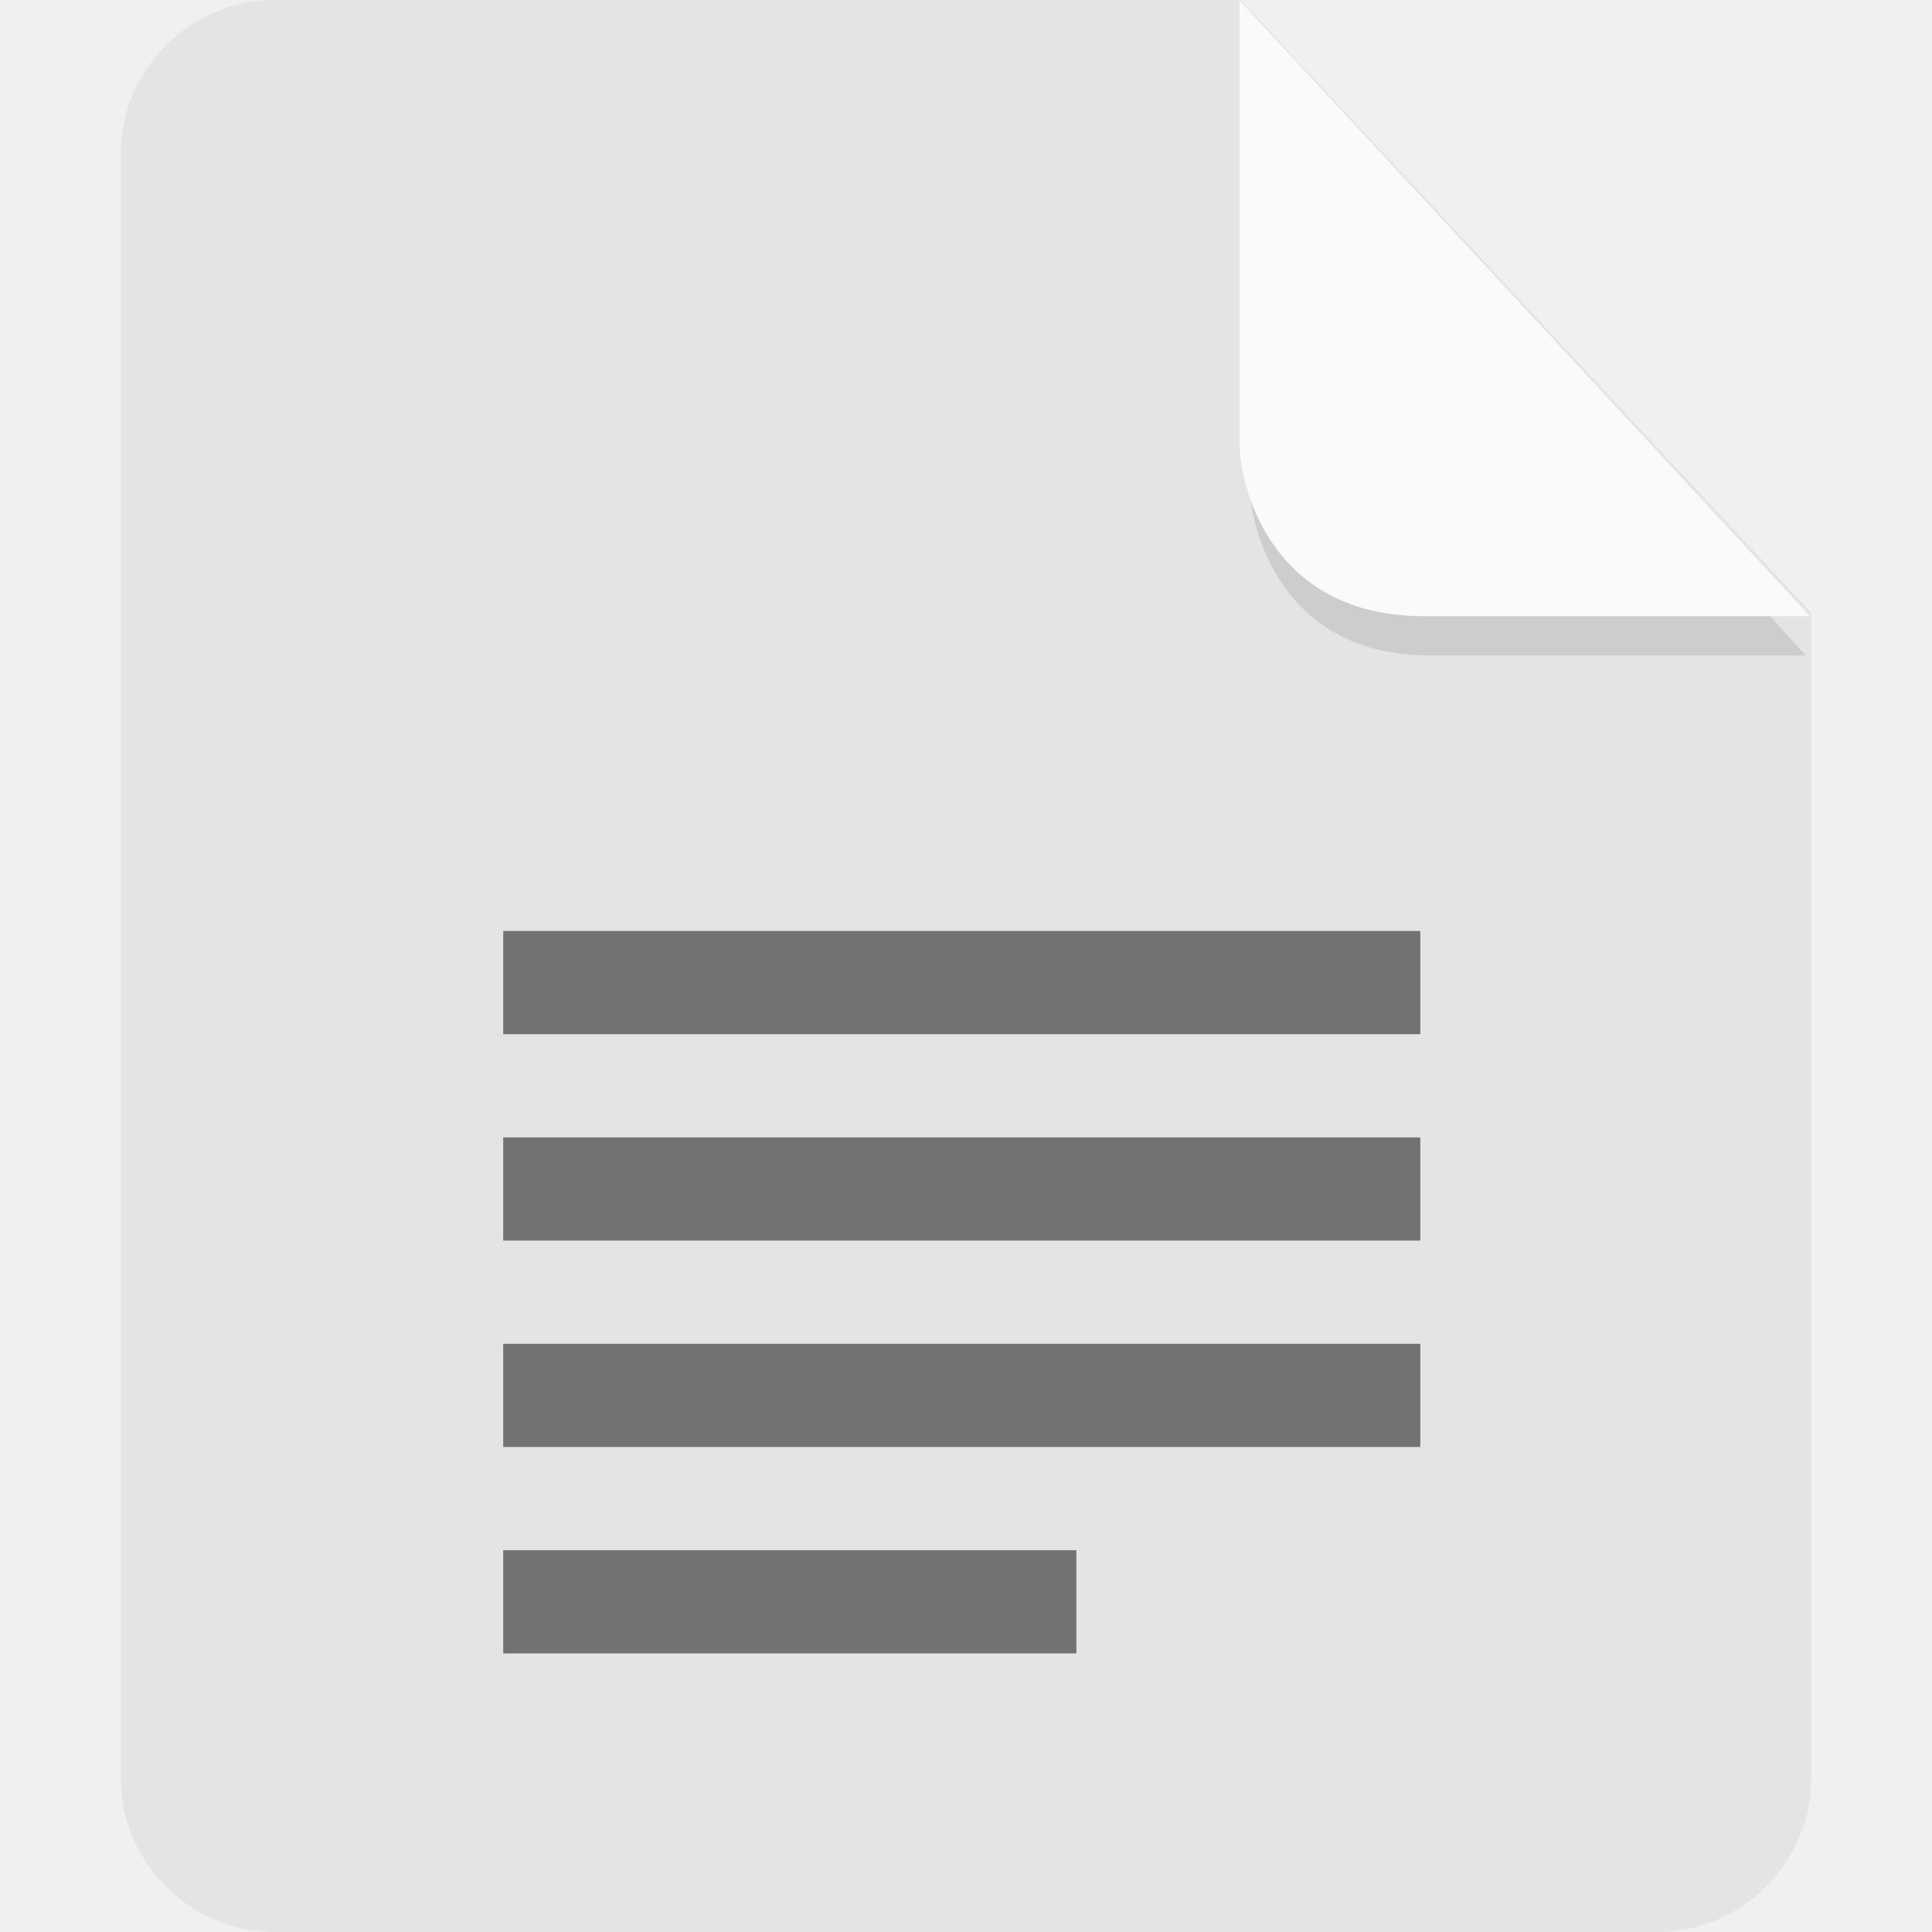
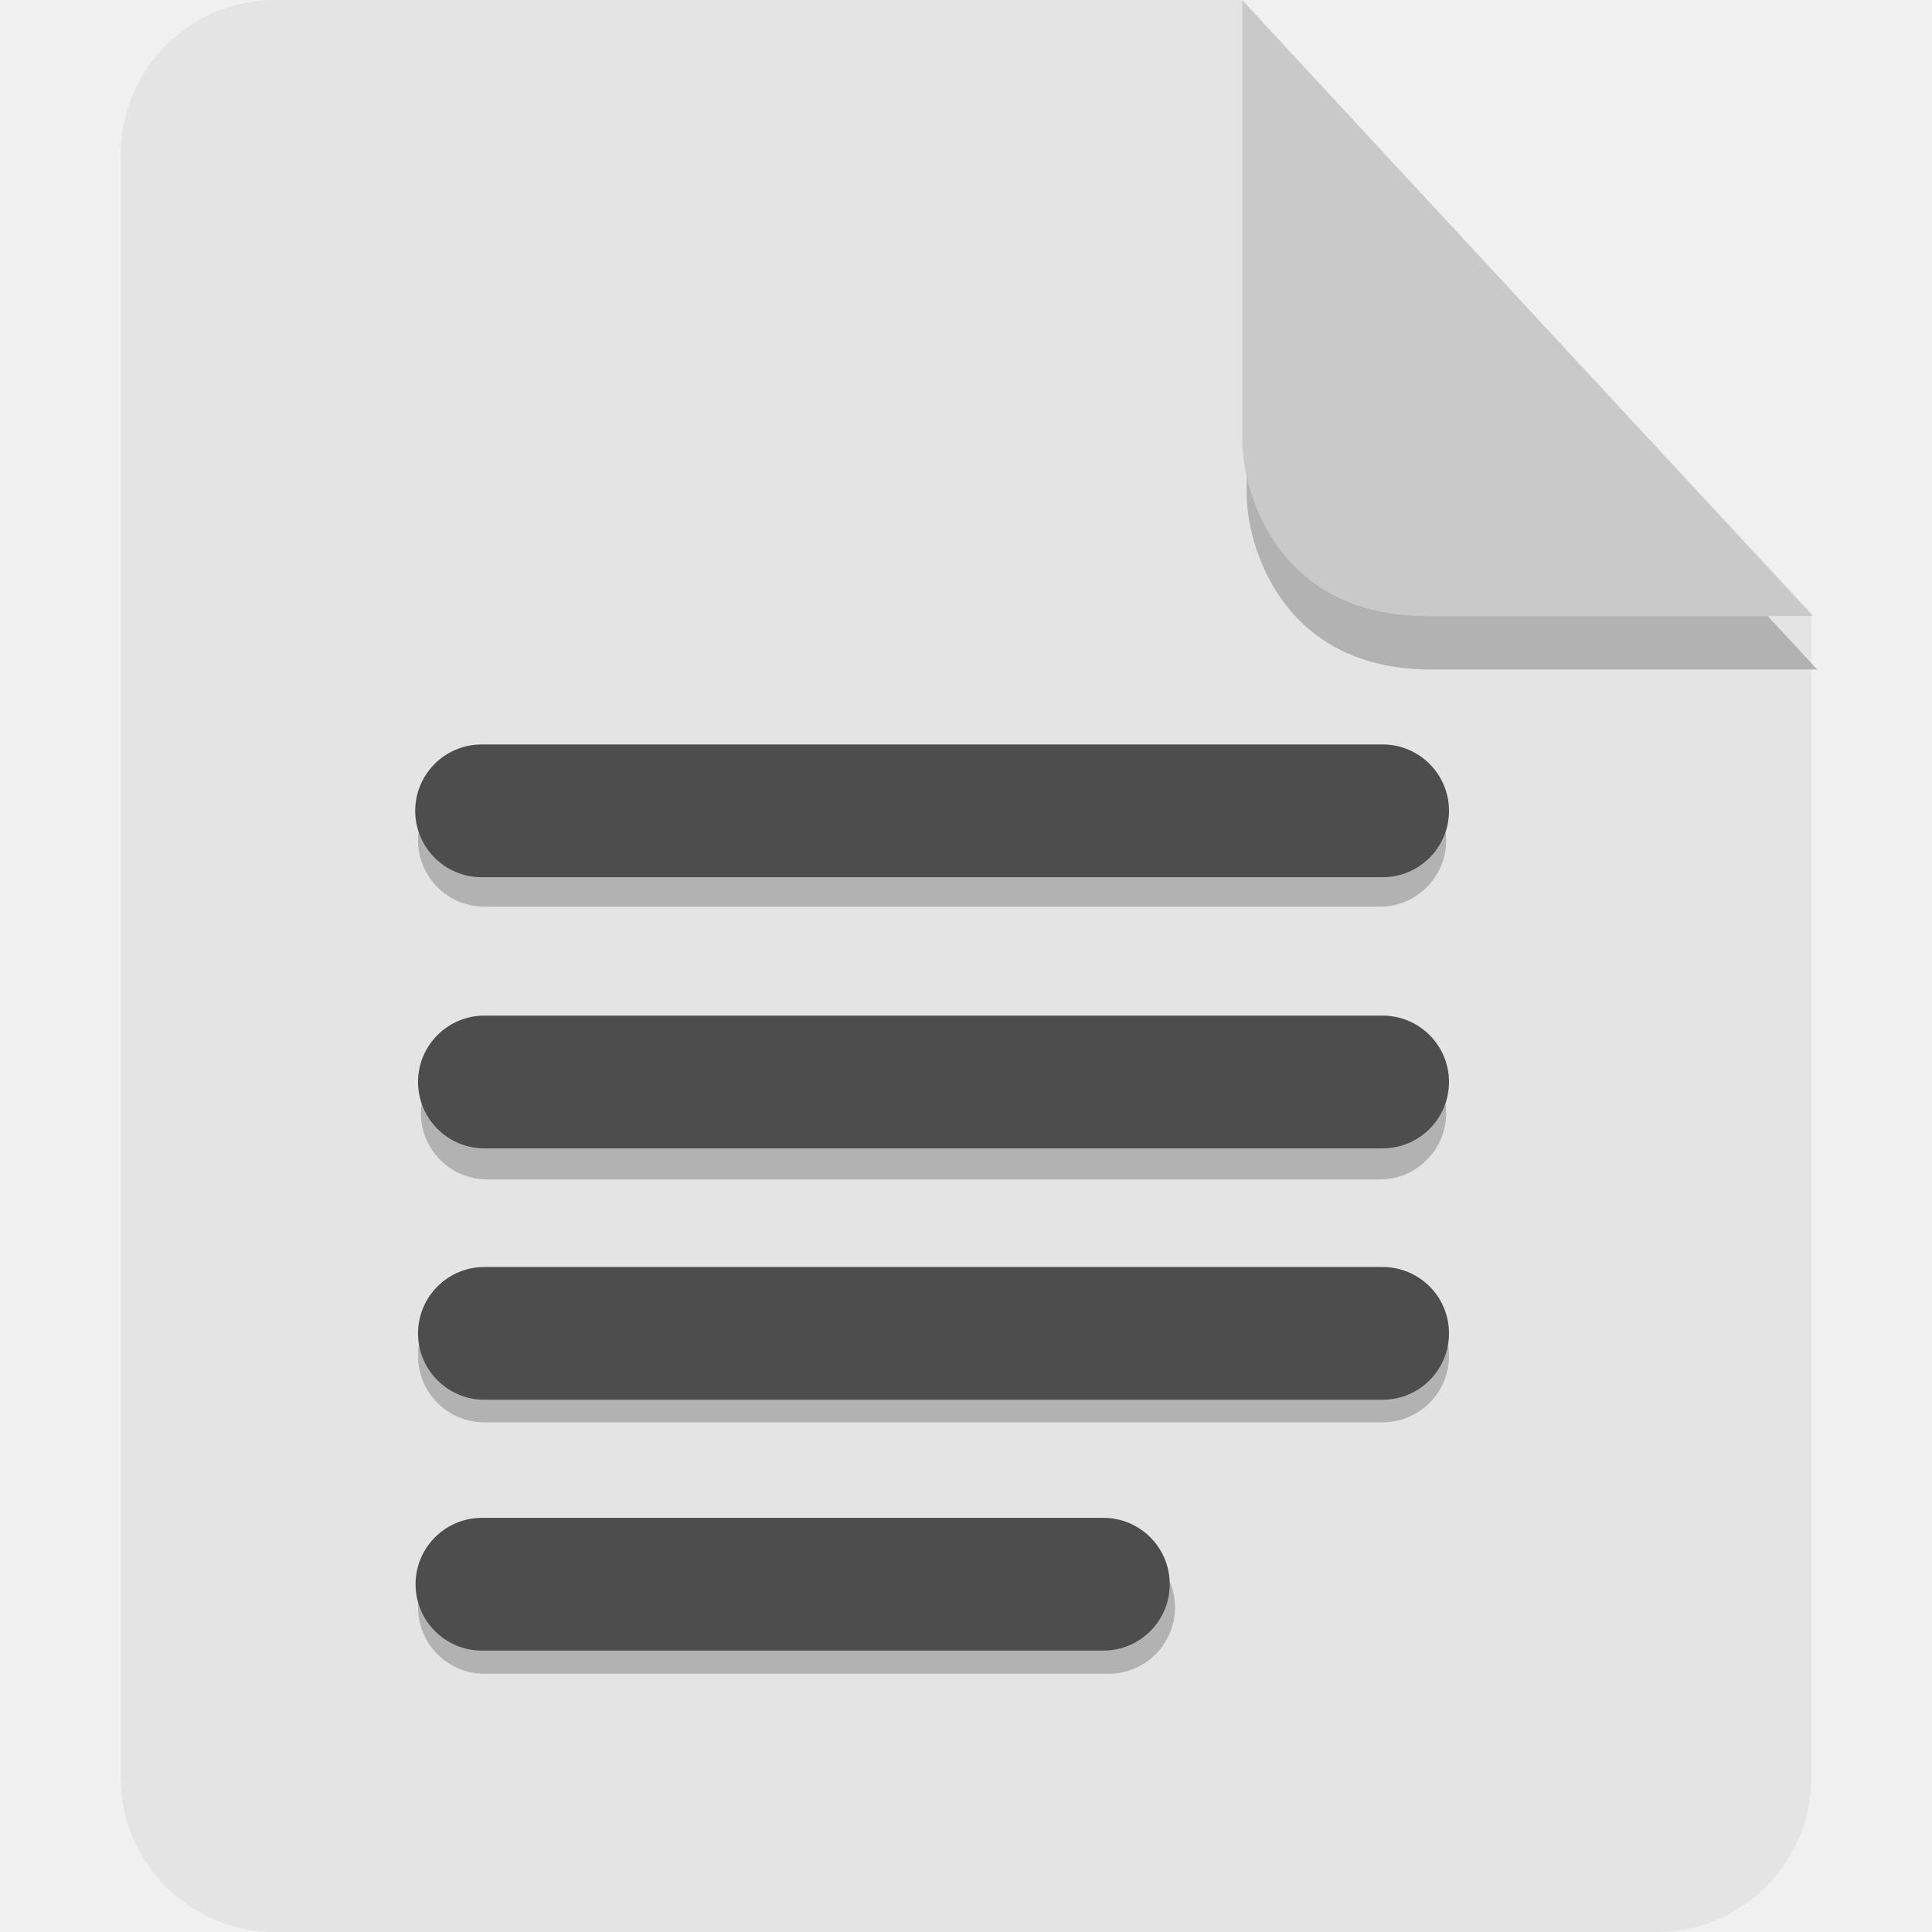
<svg xmlns="http://www.w3.org/2000/svg" id="_图层_1" data-name="图层_1" version="1.1" viewBox="0 0 128 128" width="48" height="48" xml:space="preserve">
  <defs id="defs1">
    <style id="style1">
      .st0 {
        fill: #0071e9;
      }

      .st1 {
        fill: #fff;
      }

      .st2 {
        fill: #5aaaff;
        isolation: isolate;
        opacity: .5;
      }
    </style>
  </defs>
  <path class="st0" d="M18.2,0c-5.6,0-10.2,4.6-10.2,10.2v107.6c0,5.6,4.6,10.2,10.2,10.2h91.6c5.6,0,10.2-4.6,10.2-10.2V40.6L82.2,0H18.2Z" id="path1" style="fill:#e4e4e4;fill-opacity:1" />
-   <path class="st2" d="m 82.761,2.62 v 29.2 c 0,3.2 2.146,11.6 11.898,11.6 h 24.966 z" id="path2" style="fill:#b6b6b6;fill-opacity:1;stroke-width:0.988" />
-   <path class="st2" d="M 82.117,0.023 V 29.223 c 0,3.2 2.2,11.6 12.2,11.6 h 25.6 z" id="path2-3" style="opacity:1;isolation:isolate;fill:#fafafa;fill-opacity:1" />
-   <g id="g8" transform="matrix(2.531632,0,0,2.27906,-17.29293,-8.970042)">
-     <path style="opacity:0.5" d="m 20,31 v 3 h 24 v -3 z m 0,6 v 3 h 24 v -3 z m 0,6 v 3 h 24 v -3 z m 0,6 v 3 h 15 v -3 z" id="path6" />
-   </g>
+   <path class="st2" d="M 82.597,3.556 V 32.756 c 0,3.2 2.2,11.6 12.2,11.6 h 25.6 z" id="path2" style="fill:#808080;fill-opacity:1" />
+   <path class="st2" d="M 82.304,0.012 V 29.212 c 0,3.2 2.2,11.6 12.2,11.6 h 25.6 z" id="path2-6" style="opacity:1;isolation:isolate;fill:#c9c9c9;fill-opacity:1" />
+   <rect style="opacity:1;fill:#b2b2b2;fill-opacity:1;stroke-width:0;paint-order:markers fill stroke" id="rect7" width="68.117" height="8.795" x="27.696" y="51.275" ry="4.398" />
+   <rect style="fill:#b2b2b2;fill-opacity:1;stroke-width:0;paint-order:markers fill stroke" id="rect7-7" width="67.93" height="8.795" x="27.883" y="69.345" ry="4.398" />
+   <rect style="fill:#b2b2b2;fill-opacity:1;stroke-width:0;paint-order:markers fill stroke" id="rect7-2" width="79.719" height="8.795" x="131.93" y="-2.327" ry="4.398" />
+   <rect style="fill:#b2b2b2;fill-opacity:1;stroke-width:0;paint-order:markers fill stroke" id="rect7-5" width="50.152" height="8.795" x="27.696" y="102.094" ry="4.398" />
+   <rect style="fill:#4d4d4d;fill-opacity:1;stroke-width:0;paint-order:markers fill stroke" id="rect7-5-9" width="49.965" height="8.795" x="27.532" y="100.561" ry="4.398" />
+   <rect style="fill:#b2b2b2;fill-opacity:1;stroke-width:0;paint-order:markers fill stroke" id="rect7-22" width="68.304" height="8.795" x="27.696" y="85.439" ry="4.398" />
+   <rect style="fill:#4d4d4d;fill-opacity:1;stroke-width:0;paint-order:markers fill stroke" id="rect7-9" width="68.304" height="8.795" x="27.696" y="83.942" ry="4.398" />
+   <rect style="fill:#4d4d4d;fill-opacity:1;stroke-width:0;paint-order:markers fill stroke" id="rect7-3" width="68.304" height="8.795" x="27.696" y="67.287" ry="4.398" />
+   <rect style="fill:#4d4d4d;fill-opacity:1;stroke-width:0;paint-order:markers fill stroke" id="rect7-1" width="68.491" height="8.795" x="27.509" y="49.322" ry="4.398" />
</svg>
